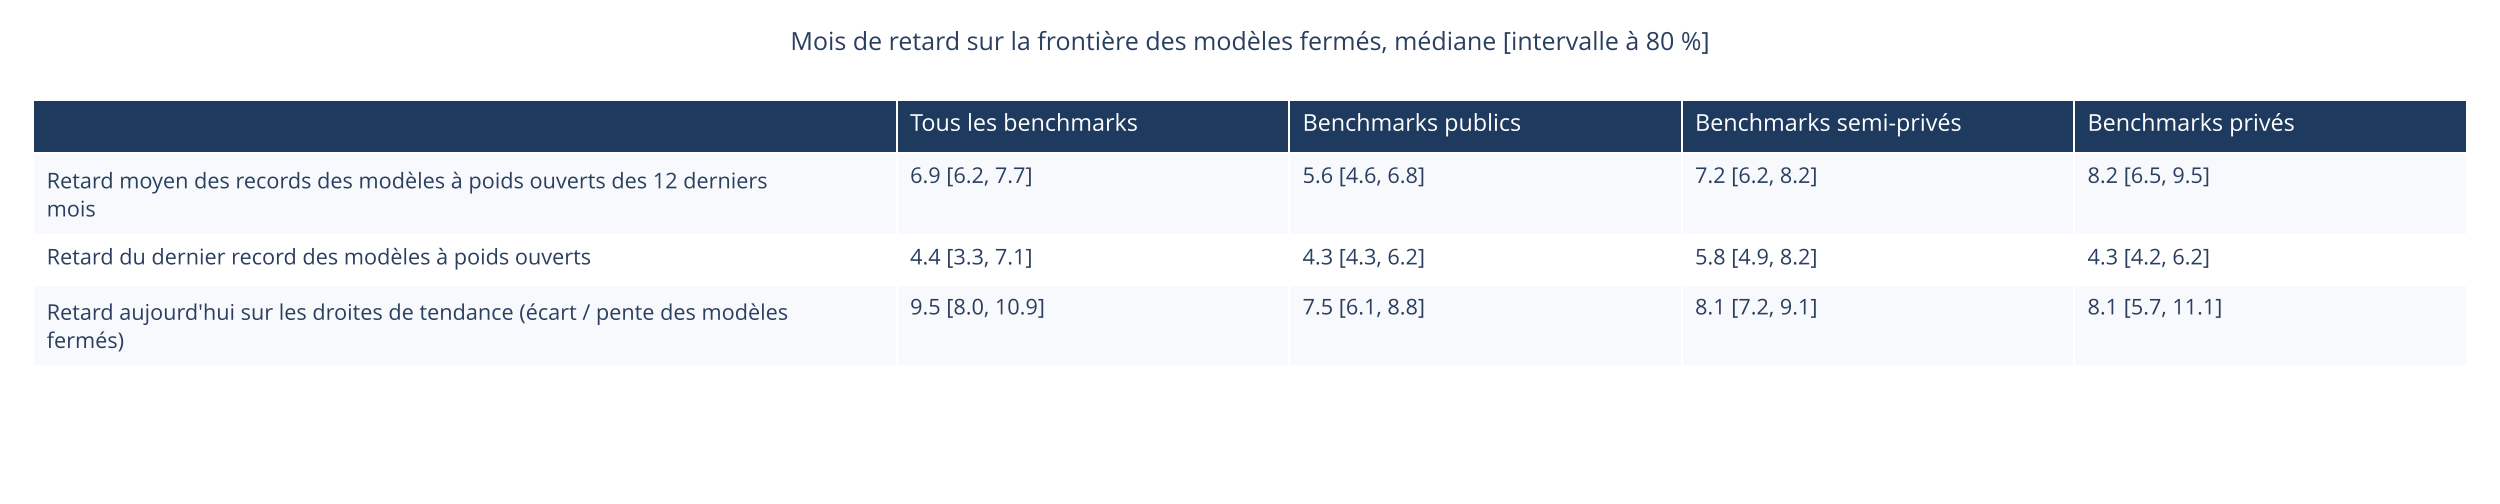
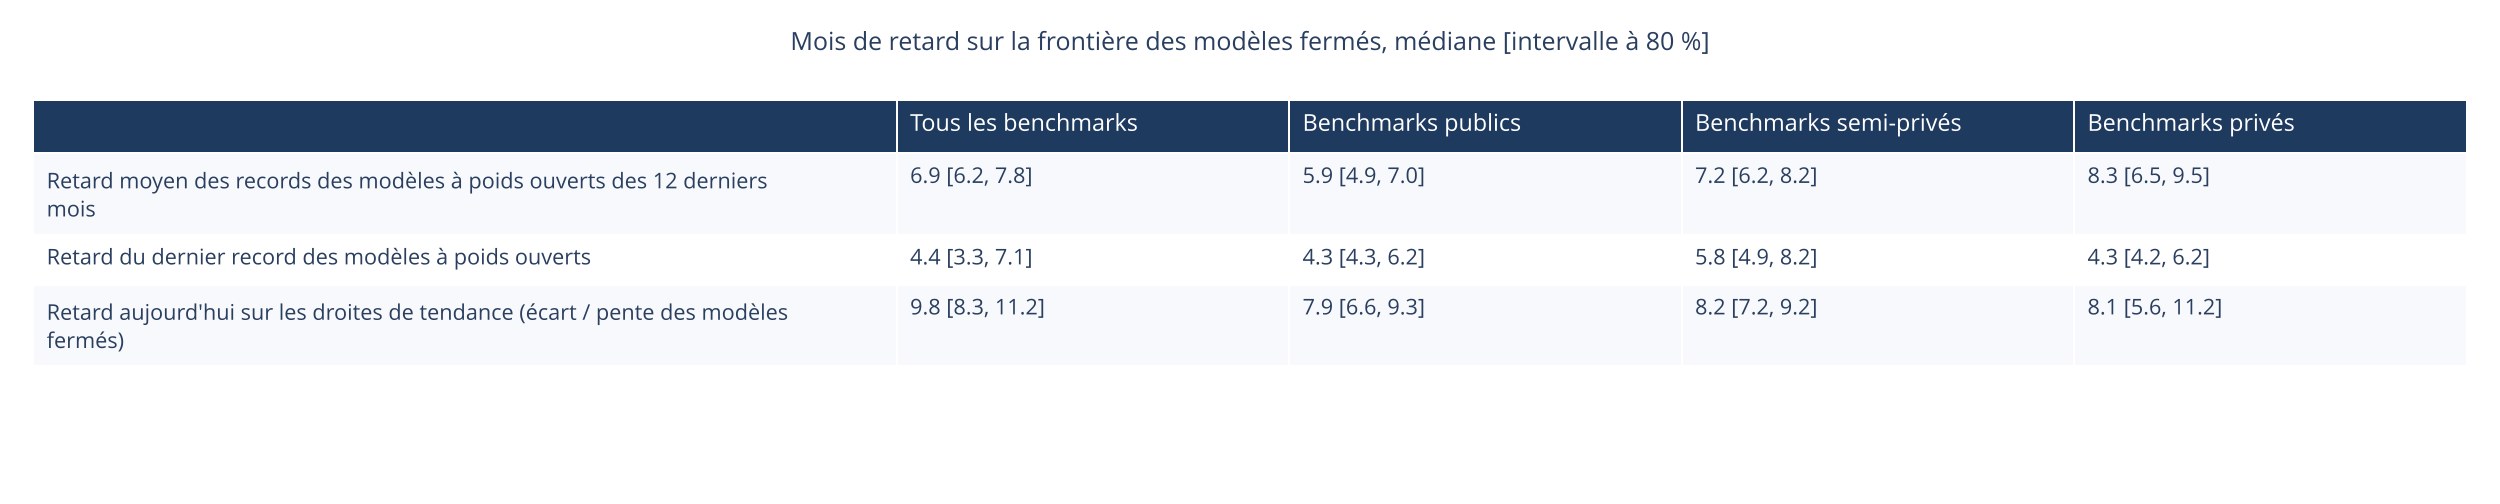
<svg xmlns="http://www.w3.org/2000/svg" class="main-svg" width="1500" height="302" style="" viewBox="0 0 1500 302">
  <rect x="0" y="0" width="1500" height="302" style="fill: rgb(255, 255, 255); fill-opacity: 1;" />
-   <defs id="defs-d85c32">
+   <defs id="defs-4c77f5">
    <g class="clips" />
    <g class="gradients" />
    <g class="patterns" />
  </defs>
  <g class="bglayer" />
  <g class="layer-below">
    <g class="imagelayer" />
    <g class="shapelayer" />
  </g>
  <g class="cartesianlayer" />
  <g class="polarlayer" />
  <g class="smithlayer" />
  <g class="ternarylayer" />
  <g class="geolayer" />
  <g class="funnelarealayer" />
  <g class="pielayer" />
  <g class="iciclelayer" />
  <g class="treemaplayer" />
  <g class="sunburstlayer" />
  <g class="glimages" />
  <g class="table" overflow="visible" width="1500" height="302" transform="" style="box-sizing: content-box; position: absolute; left: 0px; overflow: visible; shape-rendering: crispedges; pointer-events: all;">
-     <g class="table-control-view" transform="translate(20,60)" clip-path="url(#clipd85c32_scrollAreaBottomClip_4e326ftrue)" style="box-sizing: content-box;">
+     <g class="table-control-view" transform="translate(20,60)" clip-path="url(#clip4c77f5_scrollAreaBottomClip_2de0catrue)" style="box-sizing: content-box;">
      <rect class="scroll-background" fill="none" width="1460" height="232" />
-       <g class="y-column" transform="" clip-path="url(#clipd85c32_columnBoundaryClippath_4e326ftrue_0)">
+       <g class="y-column" transform="" clip-path="url(#clip4c77f5_columnBoundaryClippath_2de0catrue_0)">
        <g class="column-block" id="cells1" transform="" style="cursor: default;">
          <g class="column-cells">
            <g class="column-cell" transform="translate(0,32)">
              <rect class="cell-rect" width="518.065" stroke-width="1" style="stroke: rgb(255, 255, 255); stroke-opacity: 1; fill: rgb(247, 249, 252); fill-opacity: 1;" height="48.9" />
              <g class="cell-text-holder" transform="translate(8,21)" style="shape-rendering: geometricprecision;">
                <text class="cell-text" dy="0" x="0" y="0" style="cursor: auto; font-family: 'Open Sans', verdana, arial, sans-serif; font-size: 13px; fill: rgb(42, 63, 95); fill-opacity: 1; white-space: pre;">
                  <tspan class="line" dy="0em" x="0" y="0">Retard moyen des records des modèles à poids ouverts des 12 derniers</tspan>
                  <tspan class="line" dy="1.3em" x="0" y="0">mois</tspan>
                </text>
              </g>
            </g>
            <g class="column-cell" transform="translate(0,80.9)">
              <rect class="cell-rect" width="518.065" stroke-width="1" style="stroke: rgb(255, 255, 255); stroke-opacity: 1; fill: rgb(255, 255, 255); fill-opacity: 1;" height="30" />
              <g class="cell-text-holder" transform="translate(8,8)" text-anchor="start" style="shape-rendering: geometricprecision;">
                <text class="cell-text" dy="0.75em" x="0" y="0" style="cursor: auto; font-family: 'Open Sans', verdana, arial, sans-serif; font-size: 13px; fill: rgb(42, 63, 95); fill-opacity: 1; white-space: pre;">Retard du dernier record des modèles à poids ouverts</text>
              </g>
            </g>
            <g class="column-cell" transform="translate(0,110.9)">
              <rect class="cell-rect" width="518.065" stroke-width="1" style="stroke: rgb(255, 255, 255); stroke-opacity: 1; fill: rgb(247, 249, 252); fill-opacity: 1;" height="48.9" />
              <g class="cell-text-holder" transform="translate(8,21)" style="shape-rendering: geometricprecision;">
                <text class="cell-text" dy="0" x="0" y="0" style="cursor: auto; font-family: 'Open Sans', verdana, arial, sans-serif; font-size: 13px; fill: rgb(42, 63, 95); fill-opacity: 1; white-space: pre;">
                  <tspan class="line" dy="0em" x="0" y="0">Retard aujourd'hui sur les droites de tendance (écart / pente des modèles</tspan>
                  <tspan class="line" dy="1.3em" x="0" y="0">fermés)</tspan>
                </text>
              </g>
            </g>
          </g>
        </g>
        <g class="column-block" id="cells2" transform="" style="cursor: default;">
          <g class="column-cells" />
        </g>
        <g class="column-block" id="header" style="cursor: ew-resize;">
          <g class="column-cells">
            <g class="column-cell" transform="">
              <rect class="cell-rect" width="518.065" stroke-width="1" style="stroke: rgb(255, 255, 255); stroke-opacity: 1; fill: rgb(31, 58, 95); fill-opacity: 1;" height="32" />
              <g class="cell-text-holder" transform="translate(8,8)" text-anchor="start" style="shape-rendering: geometricprecision;">
                <text class="cell-text" dy="0.75em" style="cursor: auto; font-family: 'Open Sans', verdana, arial, sans-serif; font-size: 14px; fill: rgb(255, 255, 255); fill-opacity: 1;" />
              </g>
            </g>
          </g>
        </g>
        <g class="column-boundary" />
-         <clipPath class="column-boundary-clippath" id="clipd85c32_columnBoundaryClippath_4e326ftrue_0">
+         <clipPath class="column-boundary-clippath" id="clip4c77f5_columnBoundaryClippath_2de0catrue_0">
          <rect class="column-boundary-rect" fill="none" width="520.065" height="239" x="-1" y="-1" />
        </clipPath>
      </g>
-       <g class="y-column" transform="translate(518.0645,0)" clip-path="url(#clipd85c32_columnBoundaryClippath_4e326ftrue_1)">
-         <g class="column-block" id="cells1" transform="" style="cursor: default;">
-           <g class="column-cells">
-             <g class="column-cell" transform="translate(0,32)">
-               <rect class="cell-rect" width="235.484" stroke-width="1" style="stroke: rgb(255, 255, 255); stroke-opacity: 1; fill: rgb(247, 249, 252); fill-opacity: 1;" height="48.9" />
-               <g class="cell-text-holder" transform="translate(8,8)" text-anchor="start" style="shape-rendering: geometricprecision;">
-                 <text class="cell-text" dy="0.75em" x="0" y="0" style="cursor: auto; font-family: 'Open Sans', verdana, arial, sans-serif; font-size: 13px; fill: rgb(42, 63, 95); fill-opacity: 1; white-space: pre;">6.9 [6.2, 7.7]</text>
+       <g class="y-column" transform="translate(518.0645,0)" clip-path="url(#clip4c77f5_columnBoundaryClippath_2de0catrue_1)">
+         <g class="column-block" id="cells1" transform="" style="cursor: default;">
+           <g class="column-cells">
+             <g class="column-cell" transform="translate(0,32)">
+               <rect class="cell-rect" width="235.484" stroke-width="1" style="stroke: rgb(255, 255, 255); stroke-opacity: 1; fill: rgb(247, 249, 252); fill-opacity: 1;" height="48.9" />
+               <g class="cell-text-holder" transform="translate(8,8)" text-anchor="start" style="shape-rendering: geometricprecision;">
+                 <text class="cell-text" dy="0.75em" x="0" y="0" style="cursor: auto; font-family: 'Open Sans', verdana, arial, sans-serif; font-size: 13px; fill: rgb(42, 63, 95); fill-opacity: 1; white-space: pre;">6.9 [6.2, 7.8]</text>
              </g>
            </g>
            <g class="column-cell" transform="translate(0,80.9)">
              <rect class="cell-rect" width="235.484" stroke-width="1" style="stroke: rgb(255, 255, 255); stroke-opacity: 1; fill: rgb(255, 255, 255); fill-opacity: 1;" height="30" />
              <g class="cell-text-holder" transform="translate(8,8)" text-anchor="start" style="shape-rendering: geometricprecision;">
                <text class="cell-text" dy="0.75em" x="0" y="0" style="cursor: auto; font-family: 'Open Sans', verdana, arial, sans-serif; font-size: 13px; fill: rgb(42, 63, 95); fill-opacity: 1; white-space: pre;">4.4 [3.3, 7.1]</text>
              </g>
            </g>
            <g class="column-cell" transform="translate(0,110.9)">
              <rect class="cell-rect" width="235.484" stroke-width="1" style="stroke: rgb(255, 255, 255); stroke-opacity: 1; fill: rgb(247, 249, 252); fill-opacity: 1;" height="48.9" />
              <g class="cell-text-holder" transform="translate(8,8)" text-anchor="start" style="shape-rendering: geometricprecision;">
-                 <text class="cell-text" dy="0.75em" x="0" y="0" style="cursor: auto; font-family: 'Open Sans', verdana, arial, sans-serif; font-size: 13px; fill: rgb(42, 63, 95); fill-opacity: 1; white-space: pre;">9.5 [8.0, 10.9]</text>
+                 <text class="cell-text" dy="0.75em" x="0" y="0" style="cursor: auto; font-family: 'Open Sans', verdana, arial, sans-serif; font-size: 13px; fill: rgb(42, 63, 95); fill-opacity: 1; white-space: pre;">9.8 [8.3, 11.2]</text>
              </g>
            </g>
          </g>
        </g>
        <g class="column-block" id="cells2" transform="" style="cursor: default;">
          <g class="column-cells" />
        </g>
        <g class="column-block" id="header" style="cursor: ew-resize;">
          <g class="column-cells">
            <g class="column-cell" transform="">
              <rect class="cell-rect" width="235.484" stroke-width="1" style="stroke: rgb(255, 255, 255); stroke-opacity: 1; fill: rgb(31, 58, 95); fill-opacity: 1;" height="32" />
              <g class="cell-text-holder" transform="translate(8,8)" text-anchor="start" style="shape-rendering: geometricprecision;">
                <text class="cell-text" dy="0.75em" x="0" y="0" style="cursor: auto; font-family: 'Open Sans', verdana, arial, sans-serif; font-size: 14px; fill: rgb(255, 255, 255); fill-opacity: 1; white-space: pre;">Tous les benchmarks</text>
              </g>
            </g>
          </g>
        </g>
        <g class="column-boundary" />
-         <clipPath class="column-boundary-clippath" id="clipd85c32_columnBoundaryClippath_4e326ftrue_1">
-           <rect class="column-boundary-rect" fill="none" width="237.484" height="239" x="-1" y="-1" />
-         </clipPath>
-       </g>
-       <g class="y-column" transform="translate(753.5484,0)" clip-path="url(#clipd85c32_columnBoundaryClippath_4e326ftrue_2)">
-         <g class="column-block" id="cells1" transform="" style="cursor: default;">
-           <g class="column-cells">
-             <g class="column-cell" transform="translate(0,32)">
-               <rect class="cell-rect" width="235.484" stroke-width="1" style="stroke: rgb(255, 255, 255); stroke-opacity: 1; fill: rgb(247, 249, 252); fill-opacity: 1;" height="48.9" />
-               <g class="cell-text-holder" transform="translate(8,8)" text-anchor="start" style="shape-rendering: geometricprecision;">
-                 <text class="cell-text" dy="0.75em" x="0" y="0" style="cursor: auto; font-family: 'Open Sans', verdana, arial, sans-serif; font-size: 13px; fill: rgb(42, 63, 95); fill-opacity: 1; white-space: pre;">5.6 [4.6, 6.8]</text>
+         <clipPath class="column-boundary-clippath" id="clip4c77f5_columnBoundaryClippath_2de0catrue_1">
+           <rect class="column-boundary-rect" fill="none" width="237.484" height="239" x="-1" y="-1" />
+         </clipPath>
+       </g>
+       <g class="y-column" transform="translate(753.5484,0)" clip-path="url(#clip4c77f5_columnBoundaryClippath_2de0catrue_2)">
+         <g class="column-block" id="cells1" transform="" style="cursor: default;">
+           <g class="column-cells">
+             <g class="column-cell" transform="translate(0,32)">
+               <rect class="cell-rect" width="235.484" stroke-width="1" style="stroke: rgb(255, 255, 255); stroke-opacity: 1; fill: rgb(247, 249, 252); fill-opacity: 1;" height="48.9" />
+               <g class="cell-text-holder" transform="translate(8,8)" text-anchor="start" style="shape-rendering: geometricprecision;">
+                 <text class="cell-text" dy="0.75em" x="0" y="0" style="cursor: auto; font-family: 'Open Sans', verdana, arial, sans-serif; font-size: 13px; fill: rgb(42, 63, 95); fill-opacity: 1; white-space: pre;">5.9 [4.9, 7.0]</text>
              </g>
            </g>
            <g class="column-cell" transform="translate(0,80.9)">
              <rect class="cell-rect" width="235.484" stroke-width="1" style="stroke: rgb(255, 255, 255); stroke-opacity: 1; fill: rgb(255, 255, 255); fill-opacity: 1;" height="30" />
              <g class="cell-text-holder" transform="translate(8,8)" text-anchor="start" style="shape-rendering: geometricprecision;">
                <text class="cell-text" dy="0.75em" x="0" y="0" style="cursor: auto; font-family: 'Open Sans', verdana, arial, sans-serif; font-size: 13px; fill: rgb(42, 63, 95); fill-opacity: 1; white-space: pre;">4.3 [4.3, 6.2]</text>
              </g>
            </g>
            <g class="column-cell" transform="translate(0,110.9)">
              <rect class="cell-rect" width="235.484" stroke-width="1" style="stroke: rgb(255, 255, 255); stroke-opacity: 1; fill: rgb(247, 249, 252); fill-opacity: 1;" height="48.9" />
              <g class="cell-text-holder" transform="translate(8,8)" text-anchor="start" style="shape-rendering: geometricprecision;">
-                 <text class="cell-text" dy="0.75em" x="0" y="0" style="cursor: auto; font-family: 'Open Sans', verdana, arial, sans-serif; font-size: 13px; fill: rgb(42, 63, 95); fill-opacity: 1; white-space: pre;">7.5 [6.1, 8.8]</text>
+                 <text class="cell-text" dy="0.75em" x="0" y="0" style="cursor: auto; font-family: 'Open Sans', verdana, arial, sans-serif; font-size: 13px; fill: rgb(42, 63, 95); fill-opacity: 1; white-space: pre;">7.9 [6.6, 9.3]</text>
              </g>
            </g>
          </g>
        </g>
        <g class="column-block" id="cells2" transform="" style="cursor: default;">
          <g class="column-cells" />
        </g>
        <g class="column-block" id="header" style="cursor: ew-resize;">
          <g class="column-cells">
            <g class="column-cell" transform="">
              <rect class="cell-rect" width="235.484" stroke-width="1" style="stroke: rgb(255, 255, 255); stroke-opacity: 1; fill: rgb(31, 58, 95); fill-opacity: 1;" height="32" />
              <g class="cell-text-holder" transform="translate(8,8)" text-anchor="start" style="shape-rendering: geometricprecision;">
                <text class="cell-text" dy="0.75em" x="0" y="0" style="cursor: auto; font-family: 'Open Sans', verdana, arial, sans-serif; font-size: 14px; fill: rgb(255, 255, 255); fill-opacity: 1; white-space: pre;">Benchmarks publics</text>
              </g>
            </g>
          </g>
        </g>
        <g class="column-boundary" />
-         <clipPath class="column-boundary-clippath" id="clipd85c32_columnBoundaryClippath_4e326ftrue_2">
-           <rect class="column-boundary-rect" fill="none" width="237.484" height="239" x="-1" y="-1" />
-         </clipPath>
-       </g>
-       <g class="y-column" transform="translate(989.0323,0)" clip-path="url(#clipd85c32_columnBoundaryClippath_4e326ftrue_3)">
+         <clipPath class="column-boundary-clippath" id="clip4c77f5_columnBoundaryClippath_2de0catrue_2">
+           <rect class="column-boundary-rect" fill="none" width="237.484" height="239" x="-1" y="-1" />
+         </clipPath>
+       </g>
+       <g class="y-column" transform="translate(989.0323,0)" clip-path="url(#clip4c77f5_columnBoundaryClippath_2de0catrue_3)">
        <g class="column-block" id="cells1" transform="" style="cursor: default;">
          <g class="column-cells">
            <g class="column-cell" transform="translate(0,32)">
              <rect class="cell-rect" width="235.484" stroke-width="1" style="stroke: rgb(255, 255, 255); stroke-opacity: 1; fill: rgb(247, 249, 252); fill-opacity: 1;" height="48.9" />
              <g class="cell-text-holder" transform="translate(8,8)" text-anchor="start" style="shape-rendering: geometricprecision;">
                <text class="cell-text" dy="0.75em" x="0" y="0" style="cursor: auto; font-family: 'Open Sans', verdana, arial, sans-serif; font-size: 13px; fill: rgb(42, 63, 95); fill-opacity: 1; white-space: pre;">7.2 [6.2, 8.2]</text>
              </g>
            </g>
            <g class="column-cell" transform="translate(0,80.9)">
              <rect class="cell-rect" width="235.484" stroke-width="1" style="stroke: rgb(255, 255, 255); stroke-opacity: 1; fill: rgb(255, 255, 255); fill-opacity: 1;" height="30" />
              <g class="cell-text-holder" transform="translate(8,8)" text-anchor="start" style="shape-rendering: geometricprecision;">
                <text class="cell-text" dy="0.75em" x="0" y="0" style="cursor: auto; font-family: 'Open Sans', verdana, arial, sans-serif; font-size: 13px; fill: rgb(42, 63, 95); fill-opacity: 1; white-space: pre;">5.8 [4.9, 8.2]</text>
              </g>
            </g>
            <g class="column-cell" transform="translate(0,110.9)">
              <rect class="cell-rect" width="235.484" stroke-width="1" style="stroke: rgb(255, 255, 255); stroke-opacity: 1; fill: rgb(247, 249, 252); fill-opacity: 1;" height="48.9" />
              <g class="cell-text-holder" transform="translate(8,8)" text-anchor="start" style="shape-rendering: geometricprecision;">
-                 <text class="cell-text" dy="0.75em" x="0" y="0" style="cursor: auto; font-family: 'Open Sans', verdana, arial, sans-serif; font-size: 13px; fill: rgb(42, 63, 95); fill-opacity: 1; white-space: pre;">8.1 [7.2, 9.1]</text>
+                 <text class="cell-text" dy="0.75em" x="0" y="0" style="cursor: auto; font-family: 'Open Sans', verdana, arial, sans-serif; font-size: 13px; fill: rgb(42, 63, 95); fill-opacity: 1; white-space: pre;">8.2 [7.2, 9.2]</text>
              </g>
            </g>
          </g>
        </g>
        <g class="column-block" id="cells2" transform="" style="cursor: default;">
          <g class="column-cells" />
        </g>
        <g class="column-block" id="header" style="cursor: ew-resize;">
          <g class="column-cells">
            <g class="column-cell" transform="">
              <rect class="cell-rect" width="235.484" stroke-width="1" style="stroke: rgb(255, 255, 255); stroke-opacity: 1; fill: rgb(31, 58, 95); fill-opacity: 1;" height="32" />
              <g class="cell-text-holder" transform="translate(8,8)" text-anchor="start" style="shape-rendering: geometricprecision;">
                <text class="cell-text" dy="0.75em" x="0" y="0" style="cursor: auto; font-family: 'Open Sans', verdana, arial, sans-serif; font-size: 14px; fill: rgb(255, 255, 255); fill-opacity: 1; white-space: pre;">Benchmarks semi-privés</text>
              </g>
            </g>
          </g>
        </g>
        <g class="column-boundary" />
-         <clipPath class="column-boundary-clippath" id="clipd85c32_columnBoundaryClippath_4e326ftrue_3">
-           <rect class="column-boundary-rect" fill="none" width="237.484" height="239" x="-1" y="-1" />
-         </clipPath>
-       </g>
-       <g class="y-column" transform="translate(1224.516,0)" clip-path="url(#clipd85c32_columnBoundaryClippath_4e326ftrue_4)">
-         <g class="column-block" id="cells1" transform="" style="cursor: default;">
-           <g class="column-cells">
-             <g class="column-cell" transform="translate(0,32)">
-               <rect class="cell-rect" width="235.484" stroke-width="1" style="stroke: rgb(255, 255, 255); stroke-opacity: 1; fill: rgb(247, 249, 252); fill-opacity: 1;" height="48.9" />
-               <g class="cell-text-holder" transform="translate(8,8)" text-anchor="start" style="shape-rendering: geometricprecision;">
-                 <text class="cell-text" dy="0.75em" x="0" y="0" style="cursor: auto; font-family: 'Open Sans', verdana, arial, sans-serif; font-size: 13px; fill: rgb(42, 63, 95); fill-opacity: 1; white-space: pre;">8.2 [6.5, 9.5]</text>
+         <clipPath class="column-boundary-clippath" id="clip4c77f5_columnBoundaryClippath_2de0catrue_3">
+           <rect class="column-boundary-rect" fill="none" width="237.484" height="239" x="-1" y="-1" />
+         </clipPath>
+       </g>
+       <g class="y-column" transform="translate(1224.516,0)" clip-path="url(#clip4c77f5_columnBoundaryClippath_2de0catrue_4)">
+         <g class="column-block" id="cells1" transform="" style="cursor: default;">
+           <g class="column-cells">
+             <g class="column-cell" transform="translate(0,32)">
+               <rect class="cell-rect" width="235.484" stroke-width="1" style="stroke: rgb(255, 255, 255); stroke-opacity: 1; fill: rgb(247, 249, 252); fill-opacity: 1;" height="48.9" />
+               <g class="cell-text-holder" transform="translate(8,8)" text-anchor="start" style="shape-rendering: geometricprecision;">
+                 <text class="cell-text" dy="0.75em" x="0" y="0" style="cursor: auto; font-family: 'Open Sans', verdana, arial, sans-serif; font-size: 13px; fill: rgb(42, 63, 95); fill-opacity: 1; white-space: pre;">8.3 [6.5, 9.5]</text>
              </g>
            </g>
            <g class="column-cell" transform="translate(0,80.9)">
              <rect class="cell-rect" width="235.484" stroke-width="1" style="stroke: rgb(255, 255, 255); stroke-opacity: 1; fill: rgb(255, 255, 255); fill-opacity: 1;" height="30" />
              <g class="cell-text-holder" transform="translate(8,8)" text-anchor="start" style="shape-rendering: geometricprecision;">
                <text class="cell-text" dy="0.75em" x="0" y="0" style="cursor: auto; font-family: 'Open Sans', verdana, arial, sans-serif; font-size: 13px; fill: rgb(42, 63, 95); fill-opacity: 1; white-space: pre;">4.3 [4.2, 6.2]</text>
              </g>
            </g>
            <g class="column-cell" transform="translate(0,110.9)">
              <rect class="cell-rect" width="235.484" stroke-width="1" style="stroke: rgb(255, 255, 255); stroke-opacity: 1; fill: rgb(247, 249, 252); fill-opacity: 1;" height="48.9" />
              <g class="cell-text-holder" transform="translate(8,8)" text-anchor="start" style="shape-rendering: geometricprecision;">
-                 <text class="cell-text" dy="0.75em" x="0" y="0" style="cursor: auto; font-family: 'Open Sans', verdana, arial, sans-serif; font-size: 13px; fill: rgb(42, 63, 95); fill-opacity: 1; white-space: pre;">8.1 [5.7, 11.1]</text>
+                 <text class="cell-text" dy="0.75em" x="0" y="0" style="cursor: auto; font-family: 'Open Sans', verdana, arial, sans-serif; font-size: 13px; fill: rgb(42, 63, 95); fill-opacity: 1; white-space: pre;">8.1 [5.6, 11.2]</text>
              </g>
            </g>
          </g>
        </g>
        <g class="column-block" id="cells2" transform="" style="cursor: default;">
          <g class="column-cells" />
        </g>
        <g class="column-block" id="header" style="cursor: ew-resize;">
          <g class="column-cells">
            <g class="column-cell" transform="">
              <rect class="cell-rect" width="235.484" stroke-width="1" style="stroke: rgb(255, 255, 255); stroke-opacity: 1; fill: rgb(31, 58, 95); fill-opacity: 1;" height="32" />
              <g class="cell-text-holder" transform="translate(8,8)" text-anchor="start" style="shape-rendering: geometricprecision;">
                <text class="cell-text" dy="0.75em" x="0" y="0" style="cursor: auto; font-family: 'Open Sans', verdana, arial, sans-serif; font-size: 14px; fill: rgb(255, 255, 255); fill-opacity: 1; white-space: pre;">Benchmarks privés</text>
              </g>
            </g>
          </g>
        </g>
        <g class="column-boundary" />
-         <clipPath class="column-boundary-clippath" id="clipd85c32_columnBoundaryClippath_4e326ftrue_4">
+         <clipPath class="column-boundary-clippath" id="clip4c77f5_columnBoundaryClippath_2de0catrue_4">
          <rect class="column-boundary-rect" fill="none" width="237.484" height="239" x="-1" y="-1" />
        </clipPath>
      </g>
      <g class="scrollbar-kit" transform="translate(1469,32)" style="shape-rendering: geometricprecision;">
        <g class="scrollbar">
          <g class="scrollbar-slider" transform="" />
        </g>
      </g>
-       <clipPath class="scroll-area-clip" id="clipd85c32_scrollAreaBottomClip_4e326ftrue">
+       <clipPath class="scroll-area-clip" id="clip4c77f5_scrollAreaBottomClip_2de0catrue">
        <rect class="scroll-area-clip-rect" x="-45" y="-5" fill="none" width="1550" height="237" />
      </clipPath>
    </g>
  </g>
-   <defs id="topdefs-d85c32">
+   <defs id="topdefs-4c77f5">
    <g class="clips" />
  </defs>
  <g class="layer-above">
    <g class="imagelayer" />
    <g class="shapelayer" />
  </g>
  <g class="infolayer">
    <g class="g-gtitle">
      <text class="gtitle" x="750" y="30" text-anchor="middle" dy="0em" style="opacity: 1; font-family: 'Open Sans', verdana, arial, sans-serif; font-size: 15px; fill: rgb(42, 63, 95); fill-opacity: 1; white-space: pre;">Mois de retard sur la frontière des modèles fermés, médiane [intervalle à 80 %]</text>
    </g>
  </g>
</svg>
